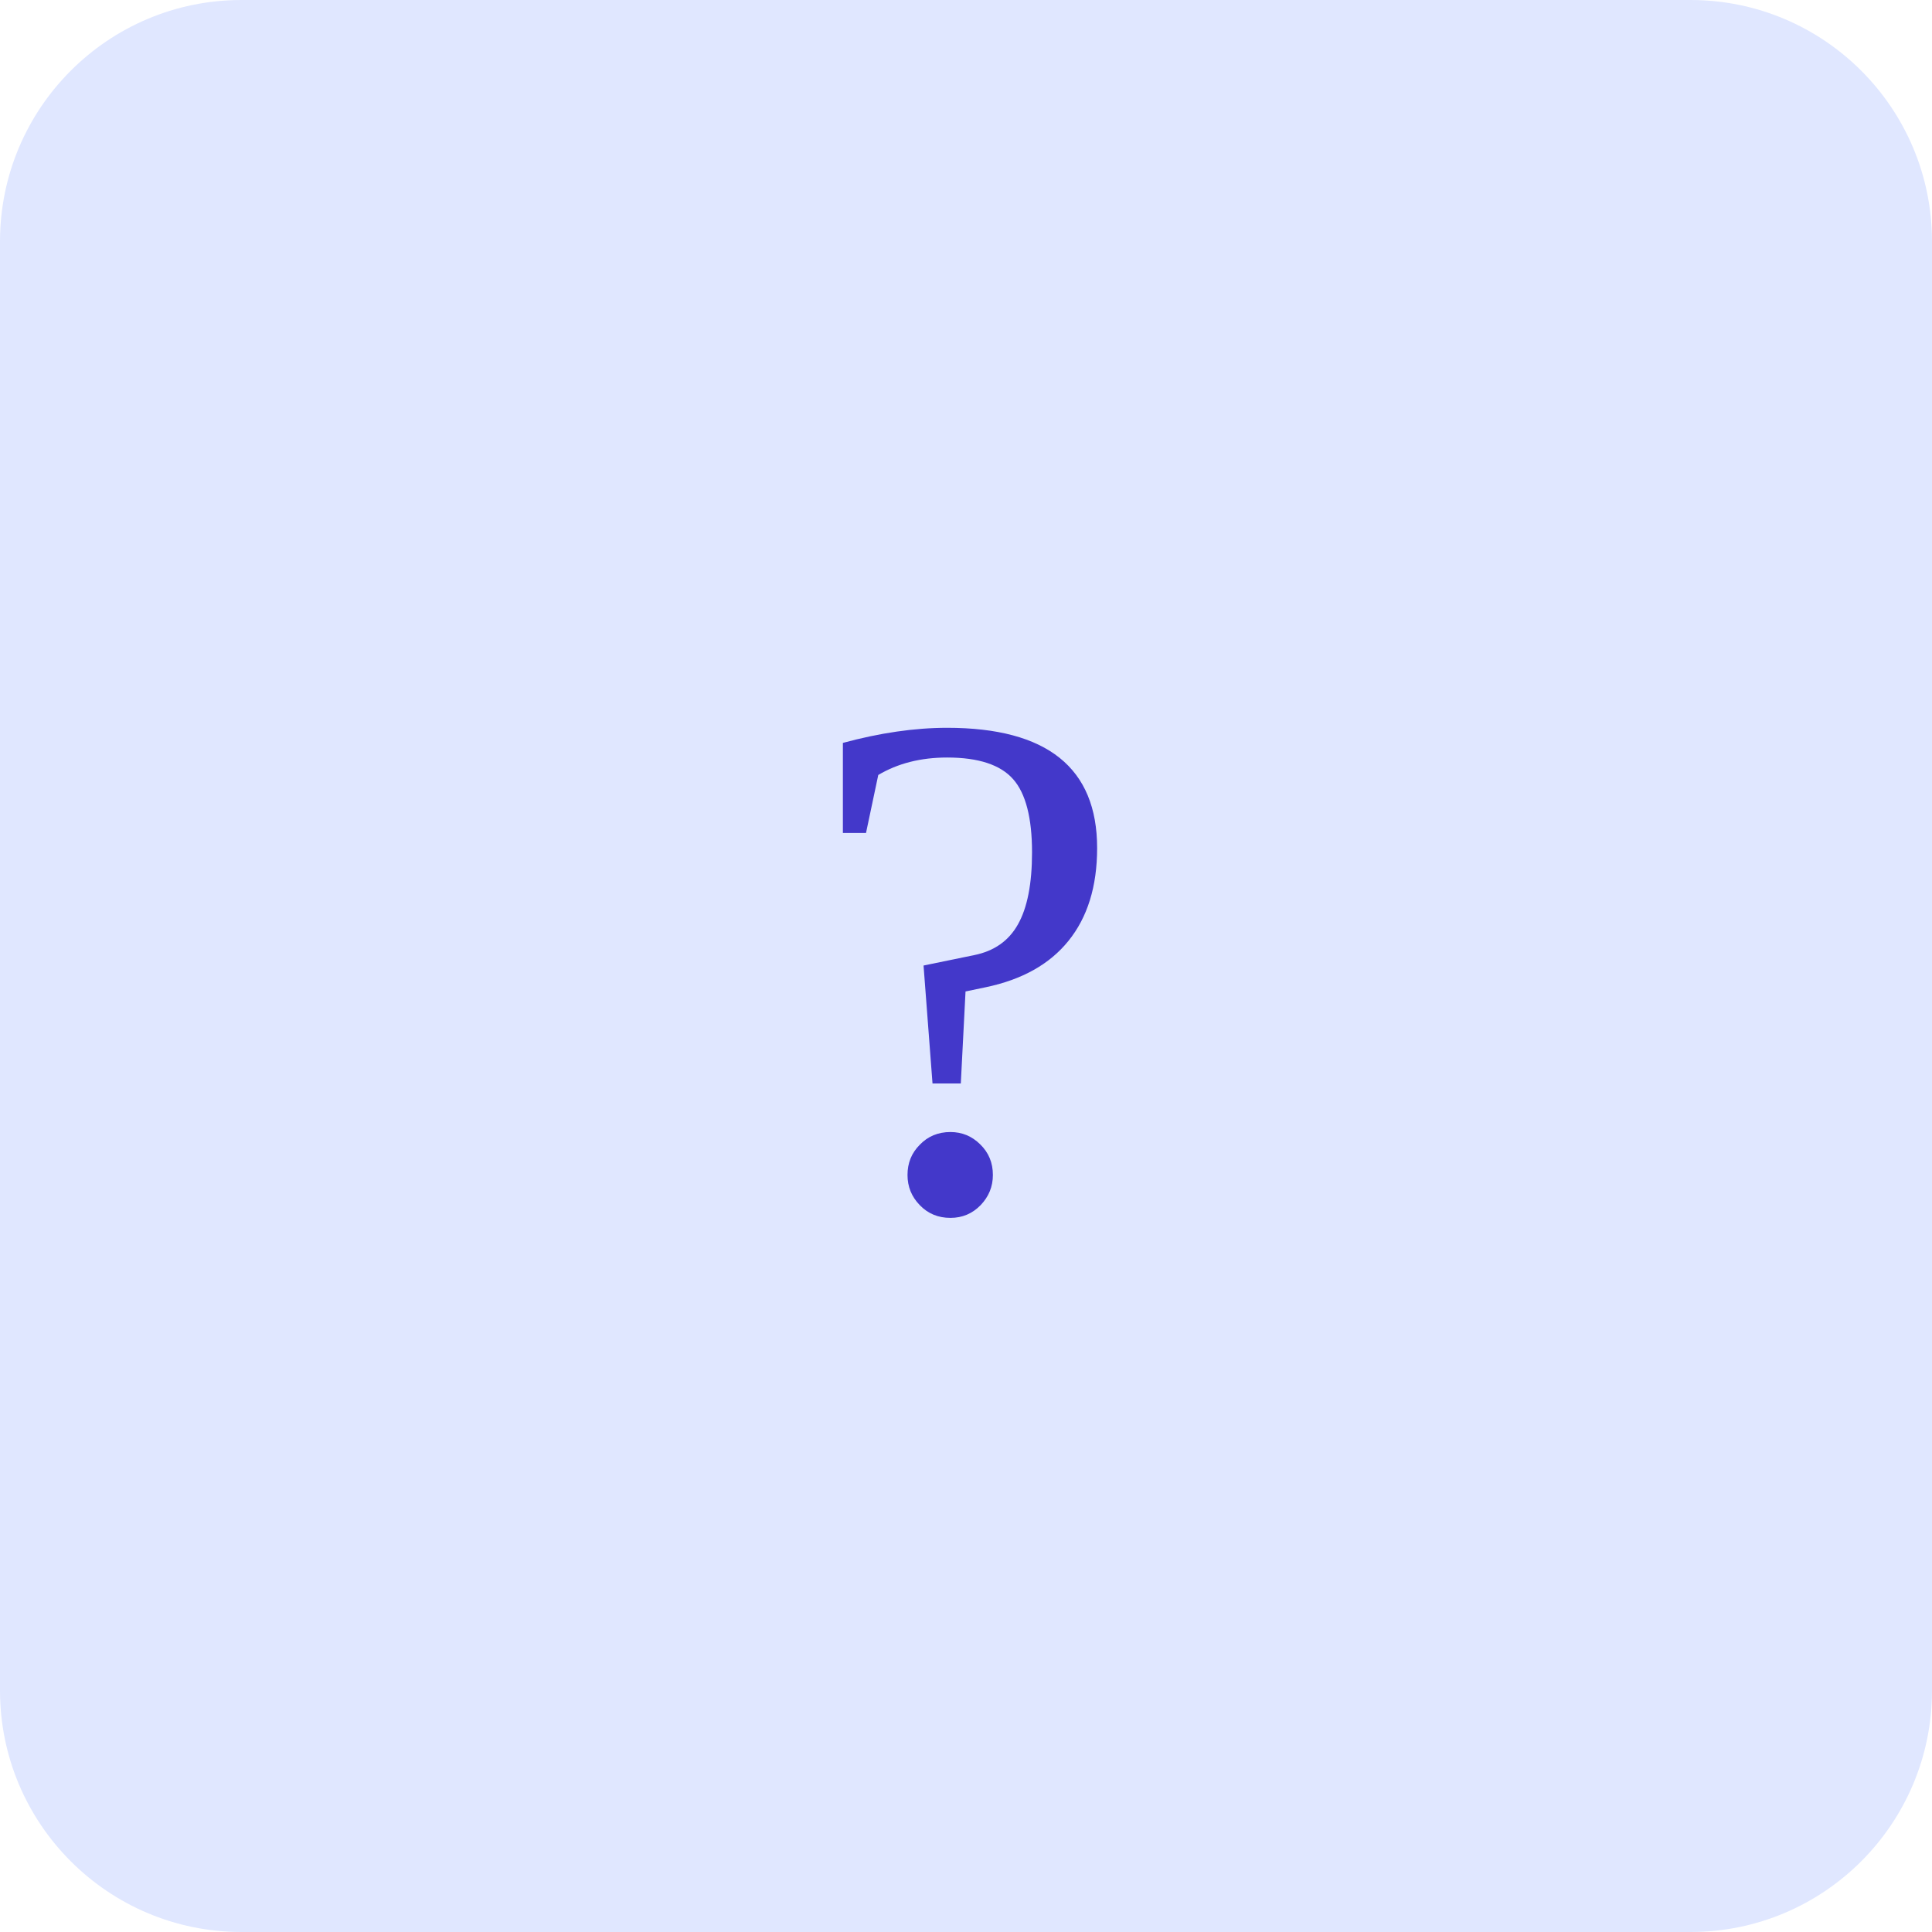
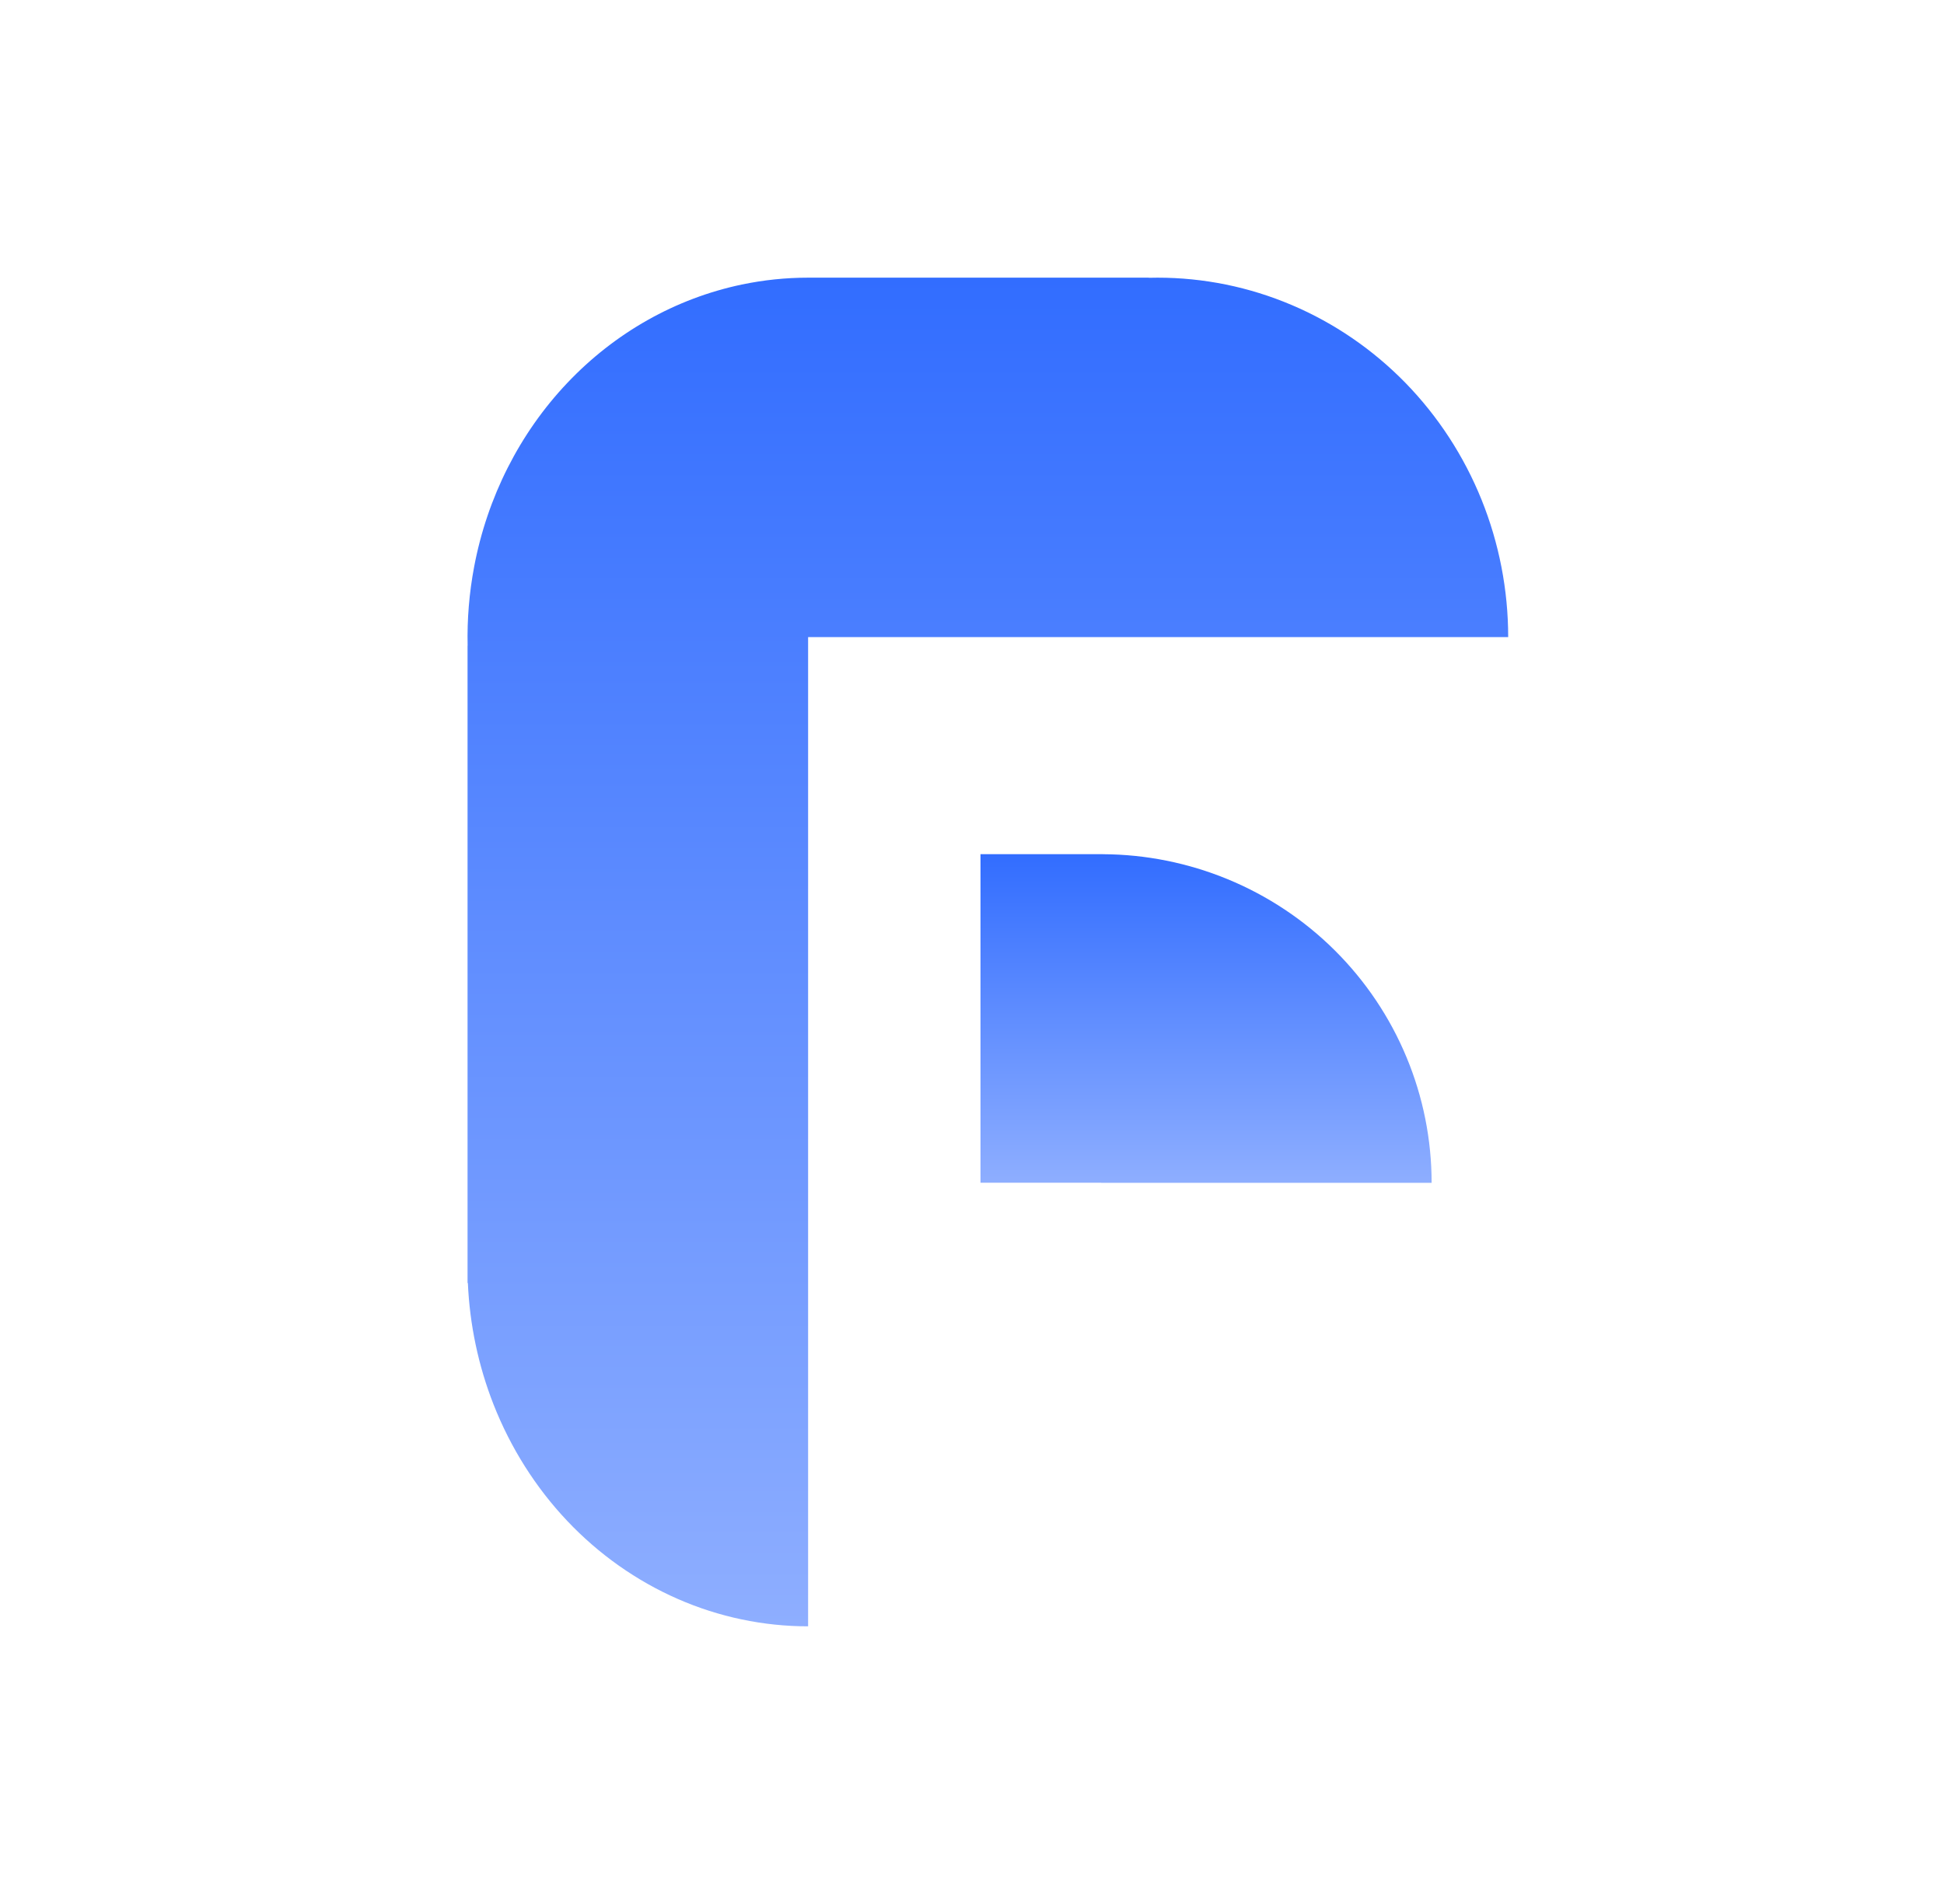
- <svg xmlns="http://www.w3.org/2000/svg" width="64" height="64" viewBox="0 0 64 64">
-   <rect width="64" height="64" rx="8" fill="#e0e7ff" />
-   <text x="32" y="40" text-anchor="middle" font-size="24" fill="#4338ca">?</text>
+ <svg xmlns="http://www.w3.org/2000/svg" viewBox="0 0 49 48" fill="none">
+   <path d="M20.369 7L28.954 7V7.003C29.028 7.001 29.103 7 29.178 7C30.339 7 31.488 7.234 32.56 7.69C33.632 8.145 34.606 8.813 35.427 9.654C36.247 10.496 36.898 11.495 37.342 12.594C37.786 13.693 38.015 14.872 38.015 16.062L20.369 16.062L20.369 41C19.242 41 18.125 40.766 17.084 40.31C16.043 39.854 15.096 39.186 14.299 38.344C13.502 37.502 12.87 36.502 12.438 35.402C12.057 34.429 11.839 33.395 11.793 32.345H11.785L11.785 16.279H11.787C11.772 15.617 11.826 14.951 11.95 14.294C12.281 12.536 13.098 10.921 14.299 9.654C15.499 8.387 17.029 7.524 18.694 7.174C19.249 7.058 19.809 7 20.369 7Z" fill="url(#paint0_linear_1008_3495)" />
+   <path d="M27.757 29.817H24.714V21.534H27.802V21.535C28.88 21.54 29.947 21.754 30.944 22.165C31.954 22.581 32.873 23.192 33.646 23.961C34.419 24.731 35.033 25.644 35.451 26.65C35.87 27.655 36.085 28.732 36.085 29.82H27.757V29.817Z" fill="url(#paint1_linear_1008_3495)" />
+   <defs>
+     <linearGradient id="paint0_linear_1008_3495" x1="24.9" y1="7" x2="24.9" y2="41" gradientUnits="userSpaceOnUse">
+       <stop stop-color="#326DFF" />
+       <stop offset="1" stop-color="#8EAEFF" />
+     </linearGradient>
+     <linearGradient id="paint1_linear_1008_3495" x1="30.399" y1="21.534" x2="30.399" y2="29.82" gradientUnits="userSpaceOnUse">
+       <stop stop-color="#326DFF" />
+       <stop offset="1" stop-color="#8EAEFF" />
+     </linearGradient>
+   </defs>
</svg>
